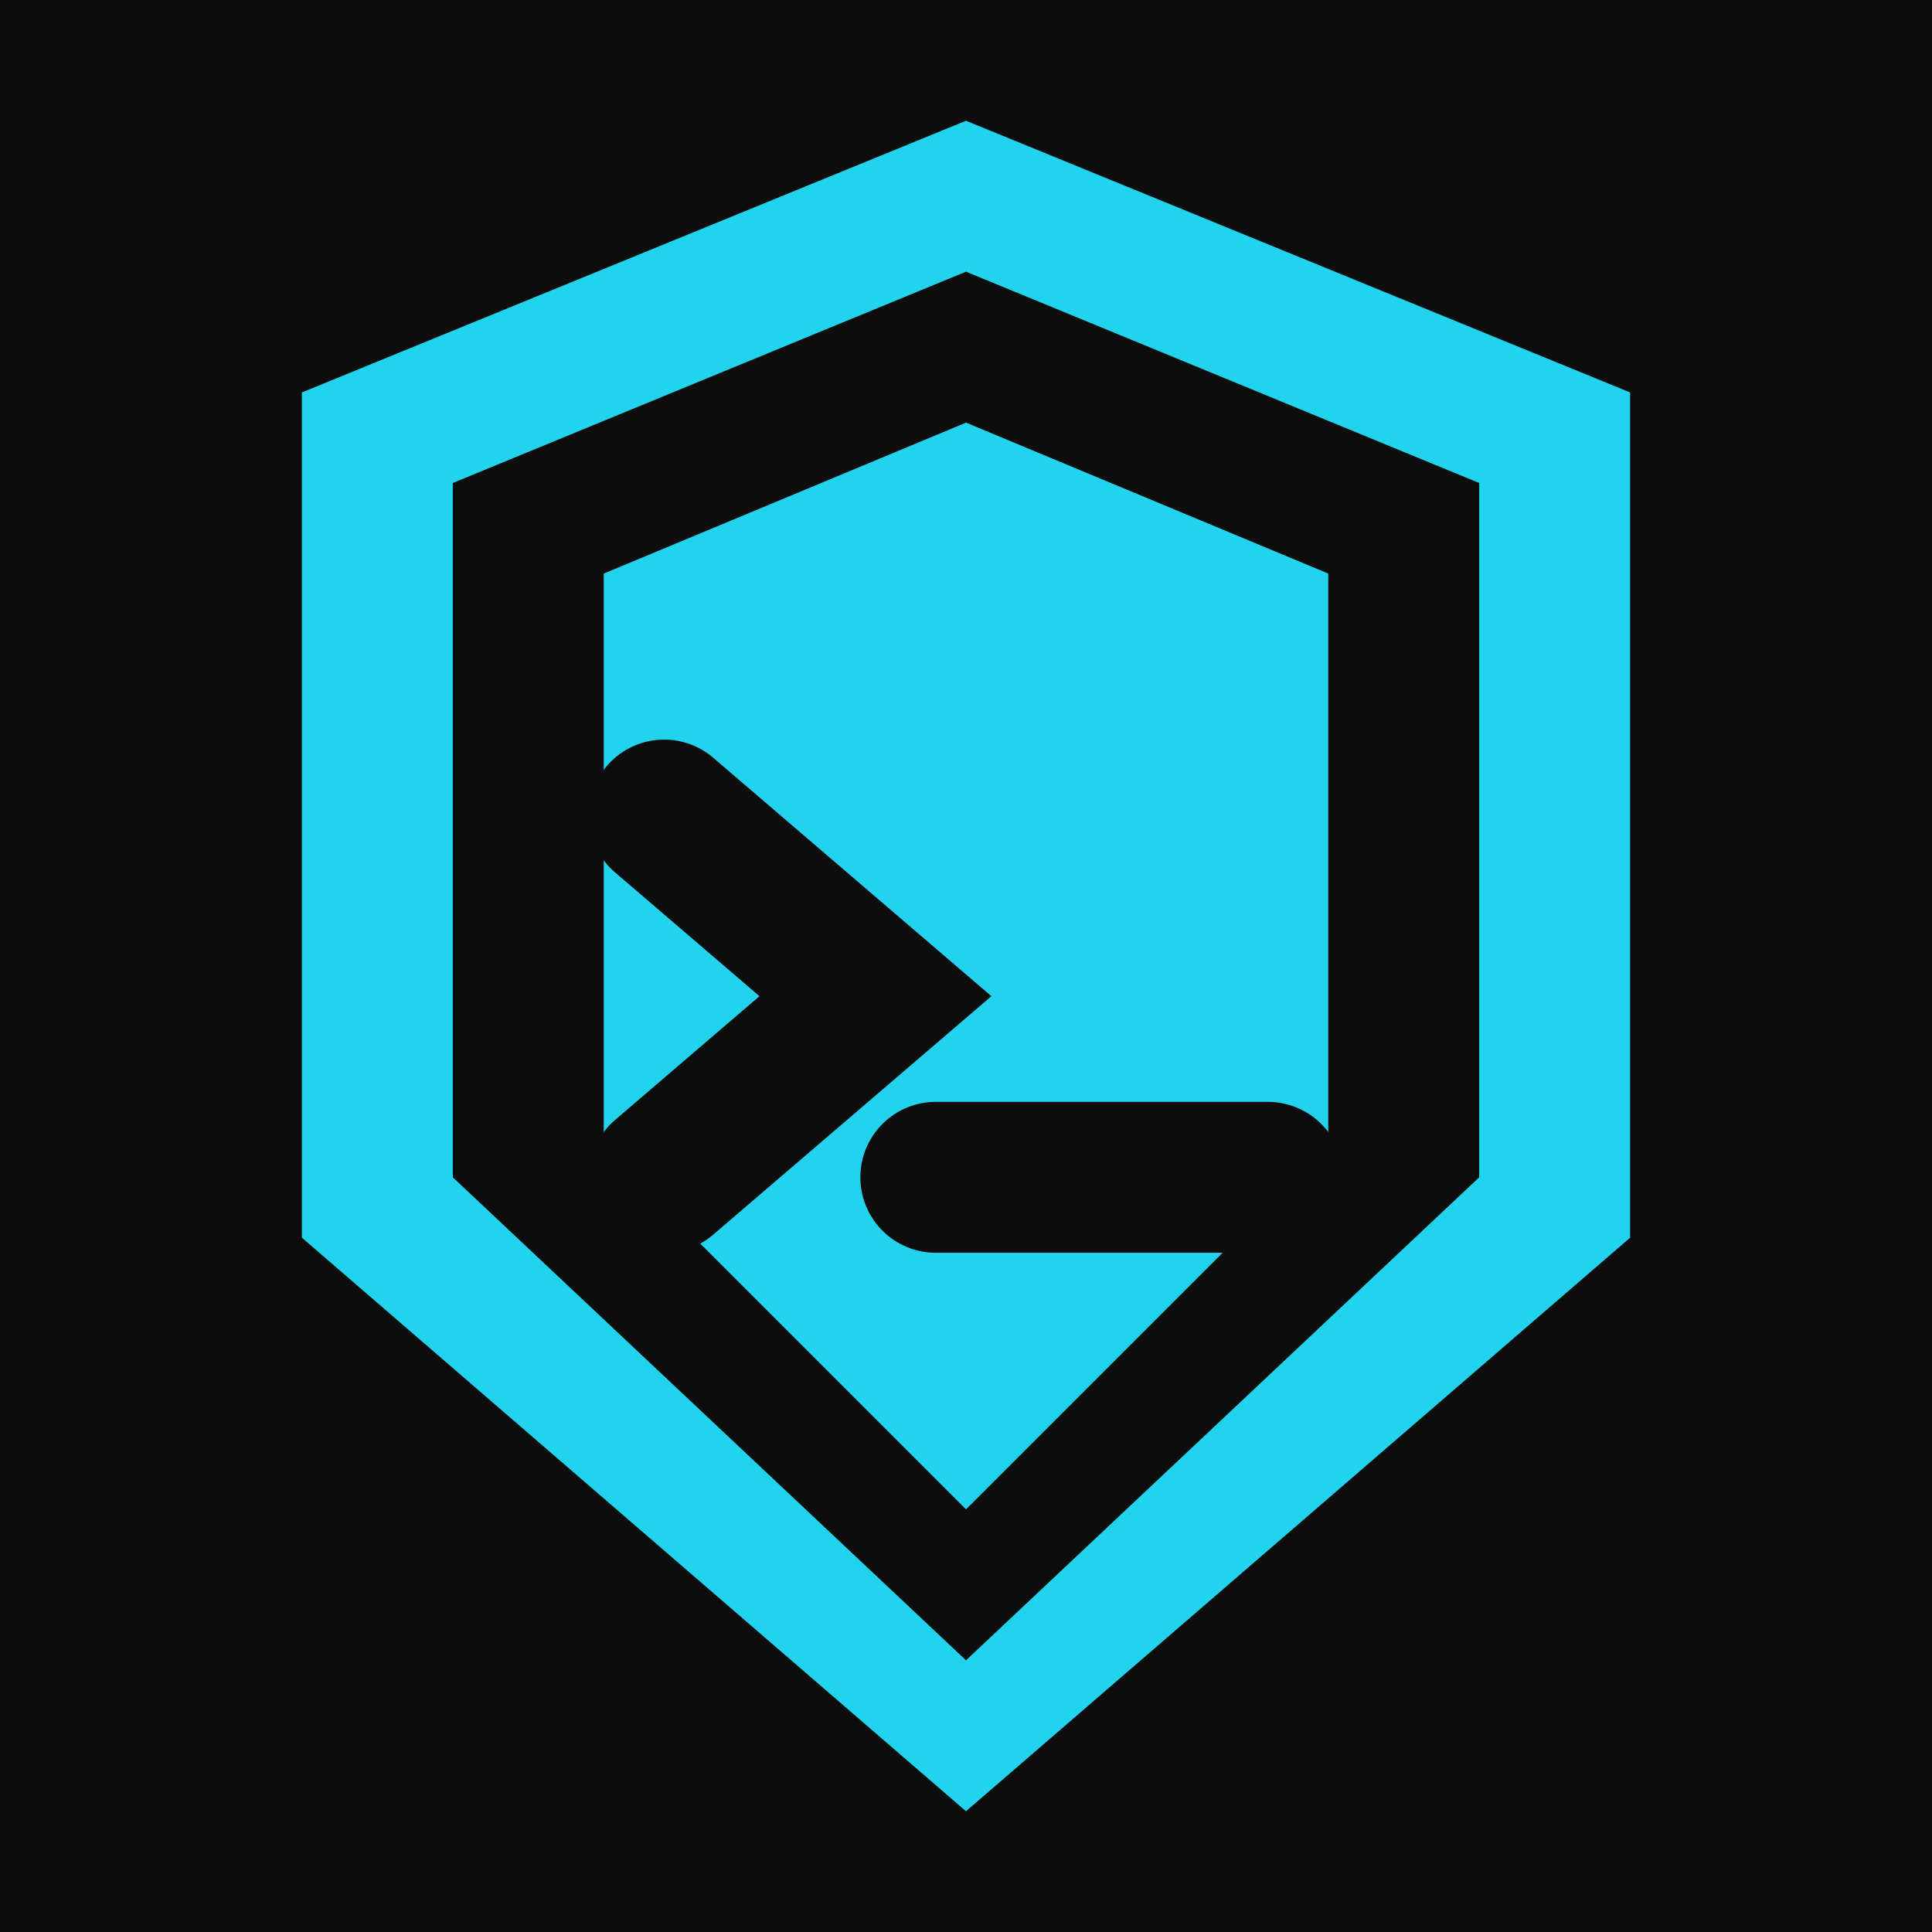
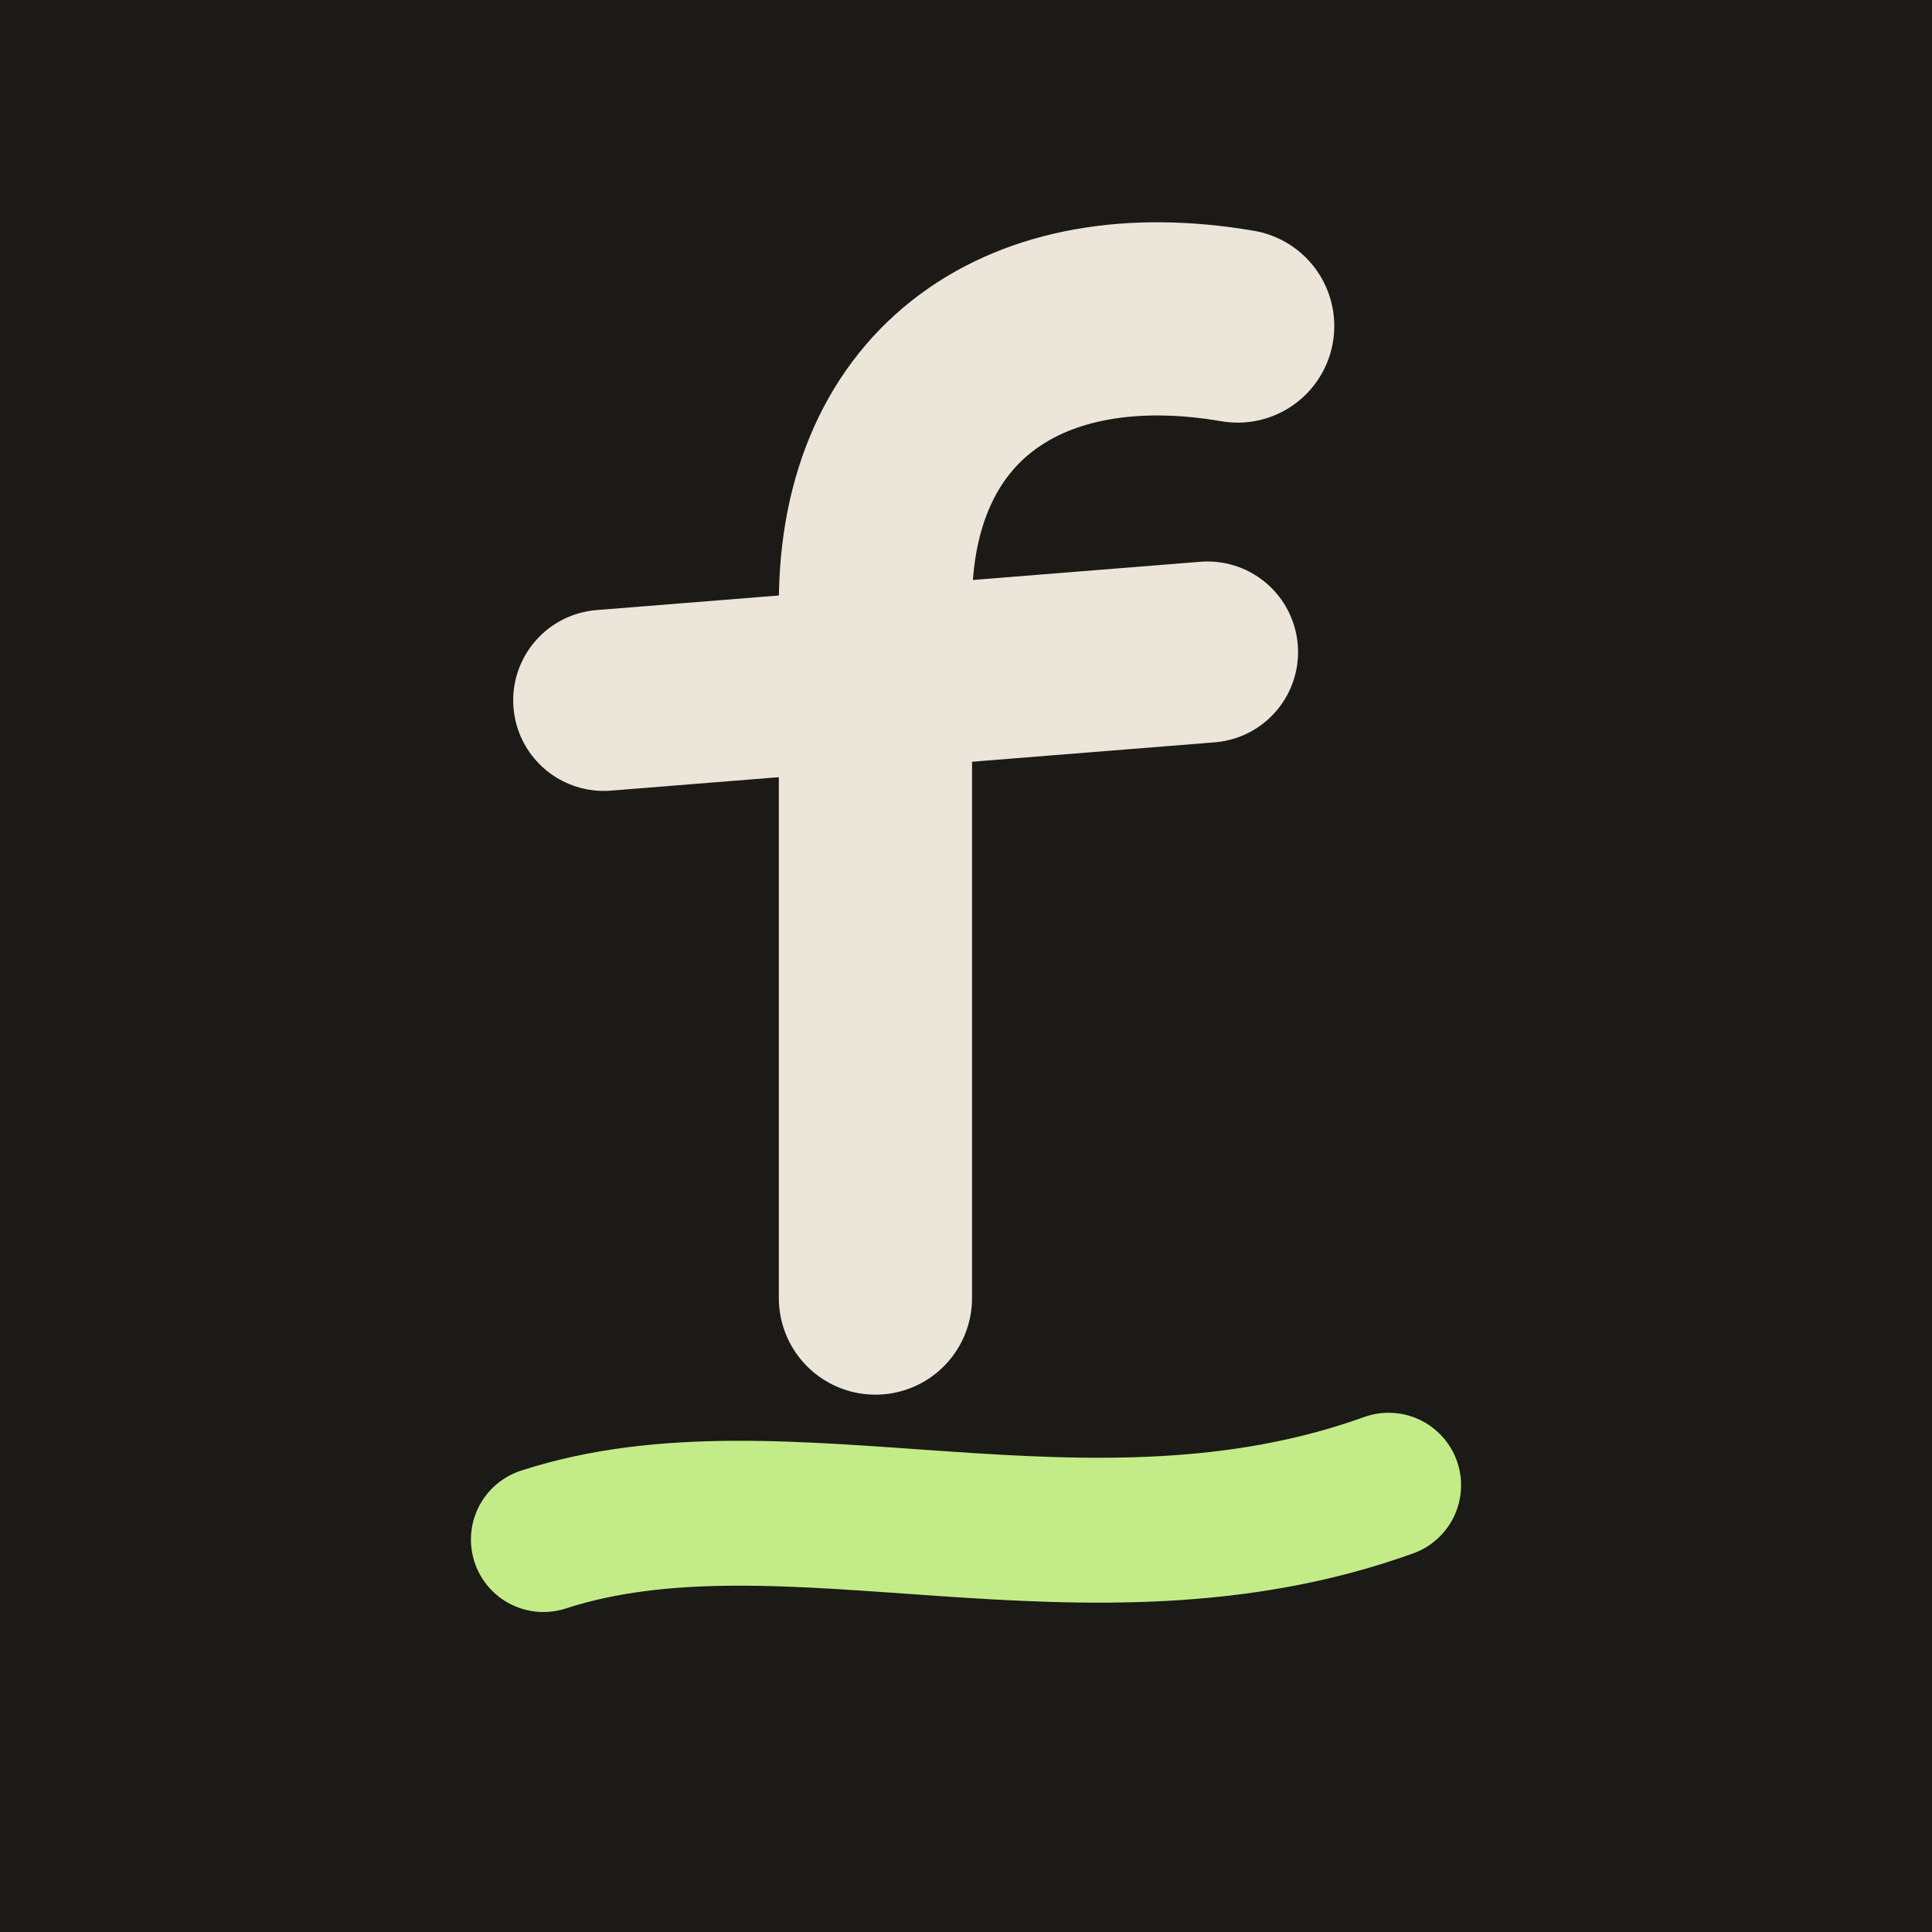
<svg xmlns="http://www.w3.org/2000/svg" viewBox="0 0 32 32">
-   <rect width="32" height="32" fill="#0D0D0D" />
-   <polygon fill="#22D3EE" points="16,2 27,6.5 27,20.5 16,30 5,20.5 5,6.5" />
-   <polygon fill="#0D0D0D" points="16,4.5 24.5,8 24.5,19.5 16,27.5 7.5,19.5 7.5,8" />
-   <polygon fill="#22D3EE" points="16,7 22,9.5 22,19 16,25 10,19 10,9.5" />
-   <polyline fill="none" stroke="#0D0D0D" stroke-width="2.5" stroke-linecap="round" points="11,13.5 14.5,16.5 11,19.5" />
-   <line x1="15.5" y1="19.5" x2="21" y2="19.5" fill="none" stroke="#0D0D0D" stroke-width="2.5" stroke-linecap="round" />
+   <rect width="32" height="32" fill="#1b1a17" />
+   <g fill="none" stroke-linecap="round" stroke-linejoin="round">
+     <path stroke="#ebe6d9" stroke-width="3.2" d="M14.5 21.5 V10 C14.5 6.5 17 4.8 20.5 5.4" />
+     <path stroke="#ebe6d9" stroke-width="3" d="M10 11.6 L20 10.8" />
+     <path stroke="#c3ec88" stroke-width="2.4" d="M9 25.5 C13 24.2 18 26.4 23 24.6" />
+   </g>
</svg>
